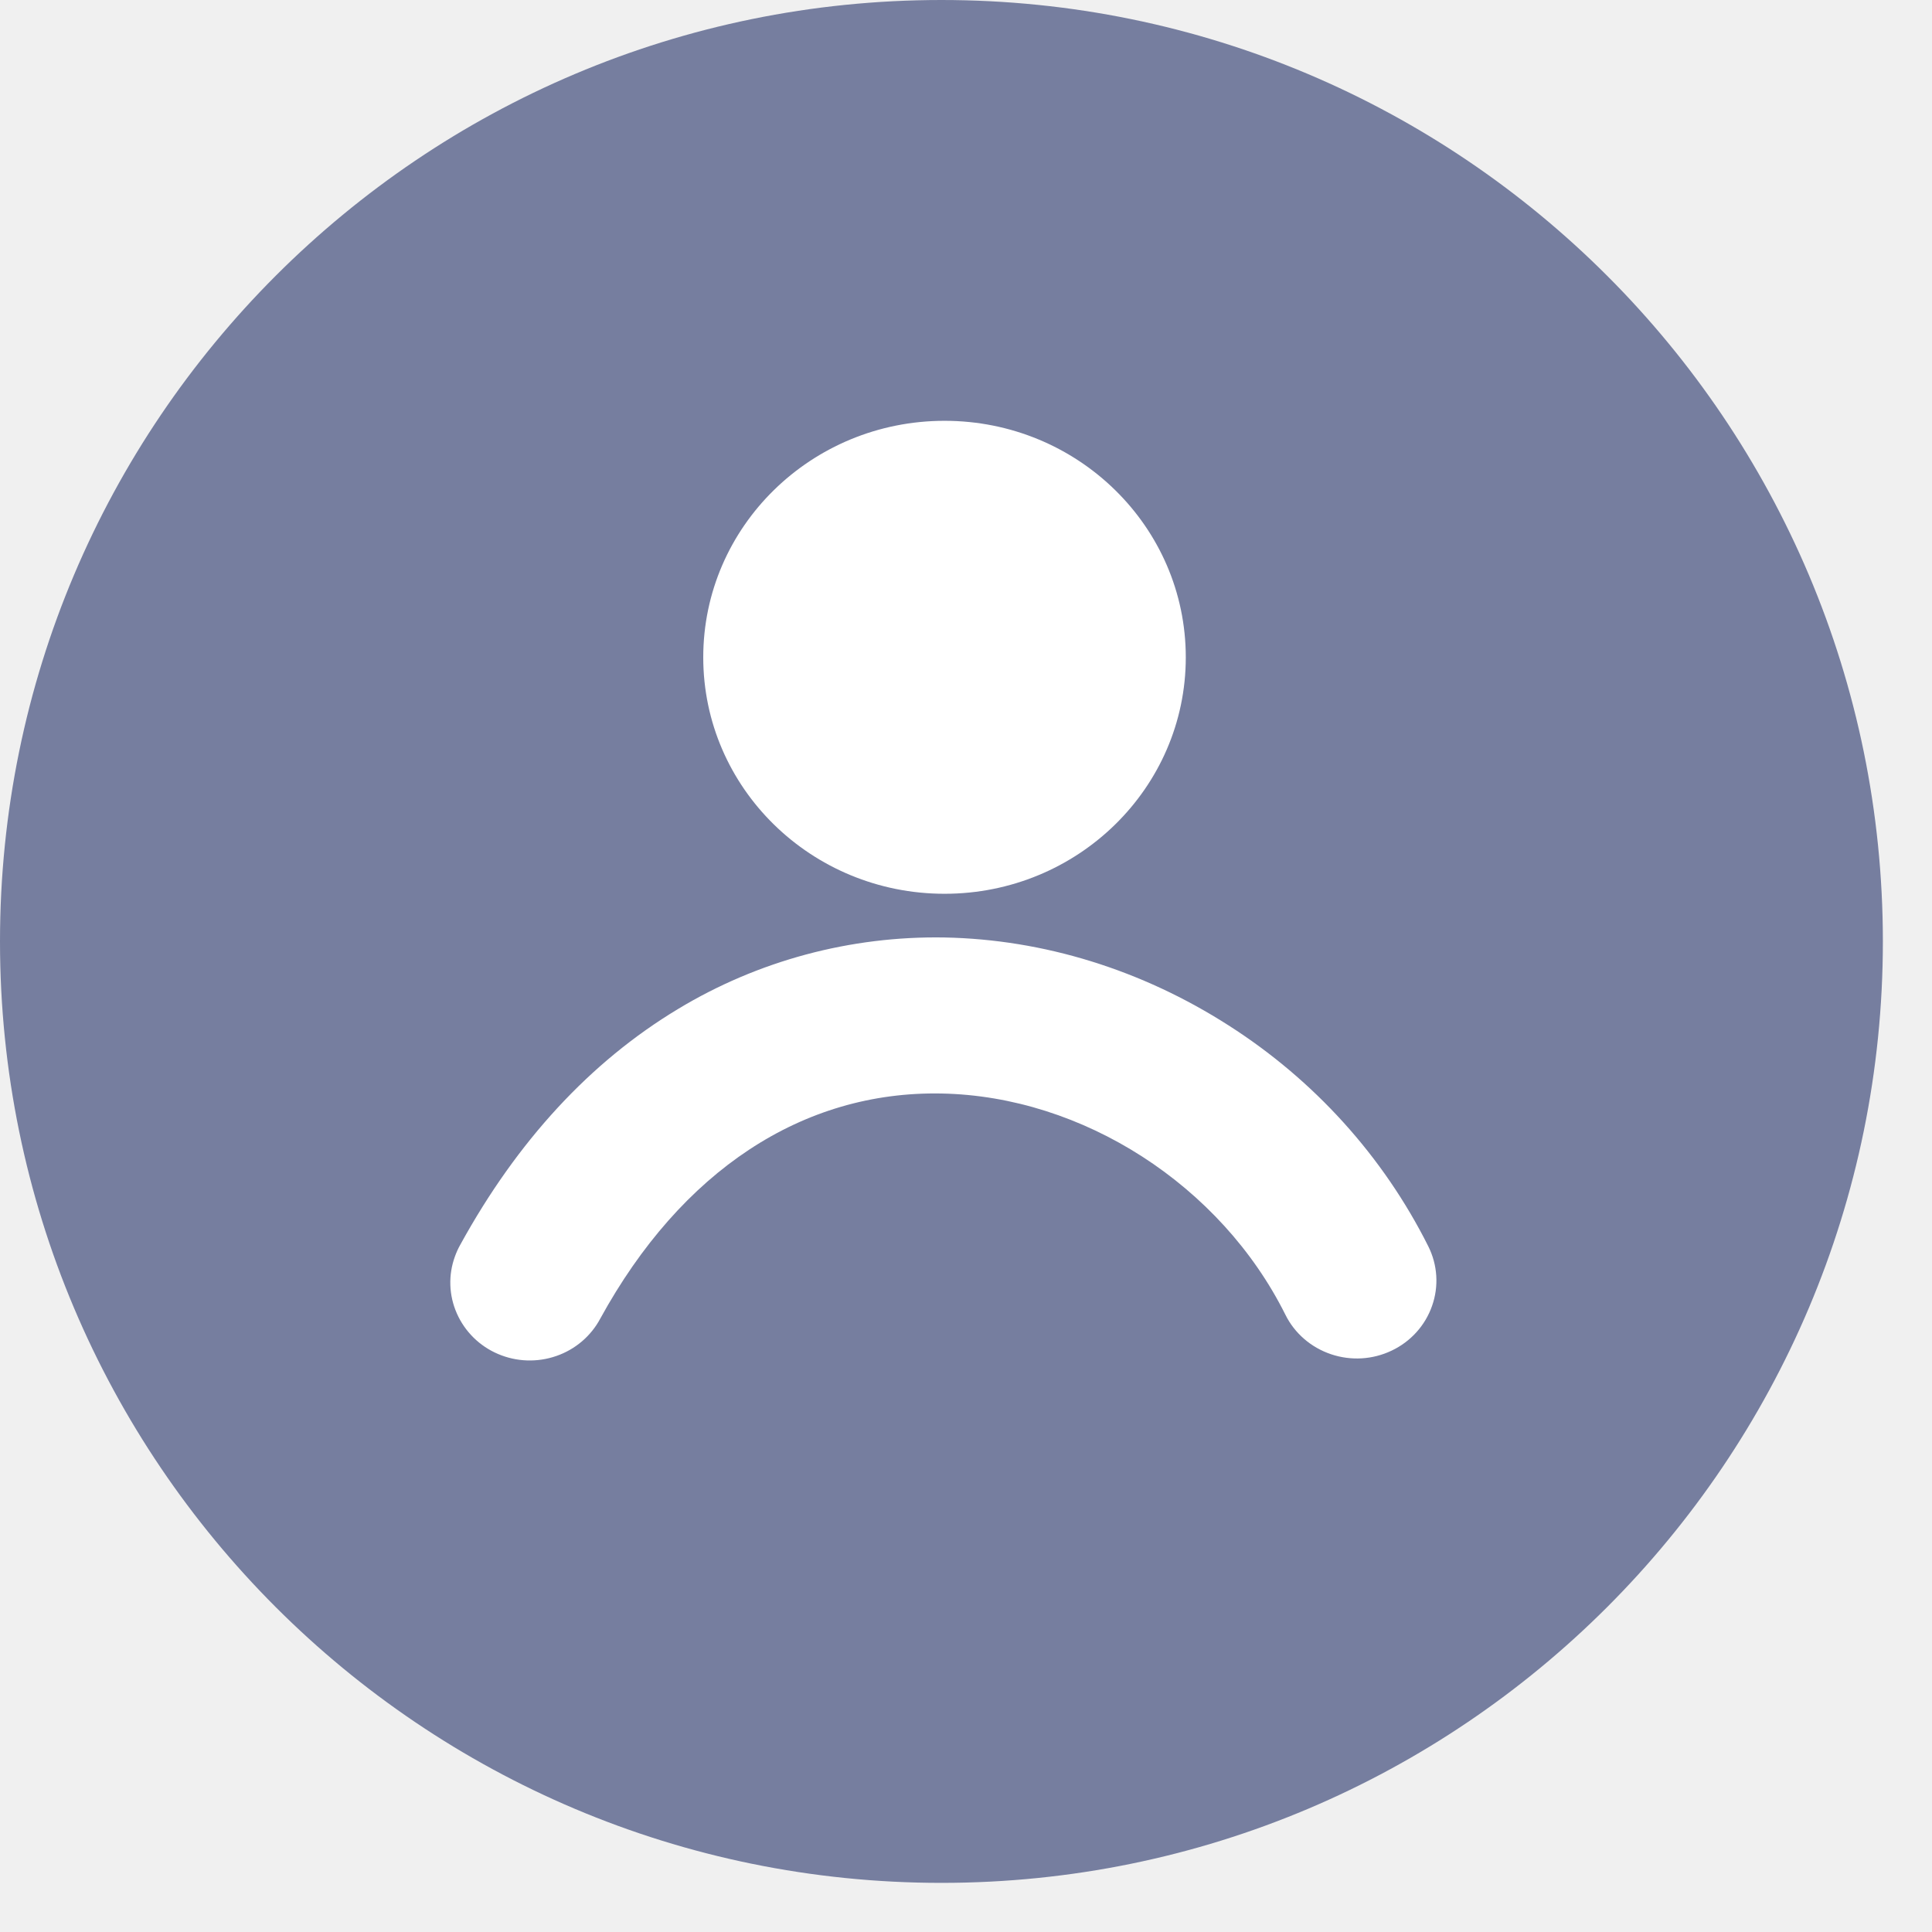
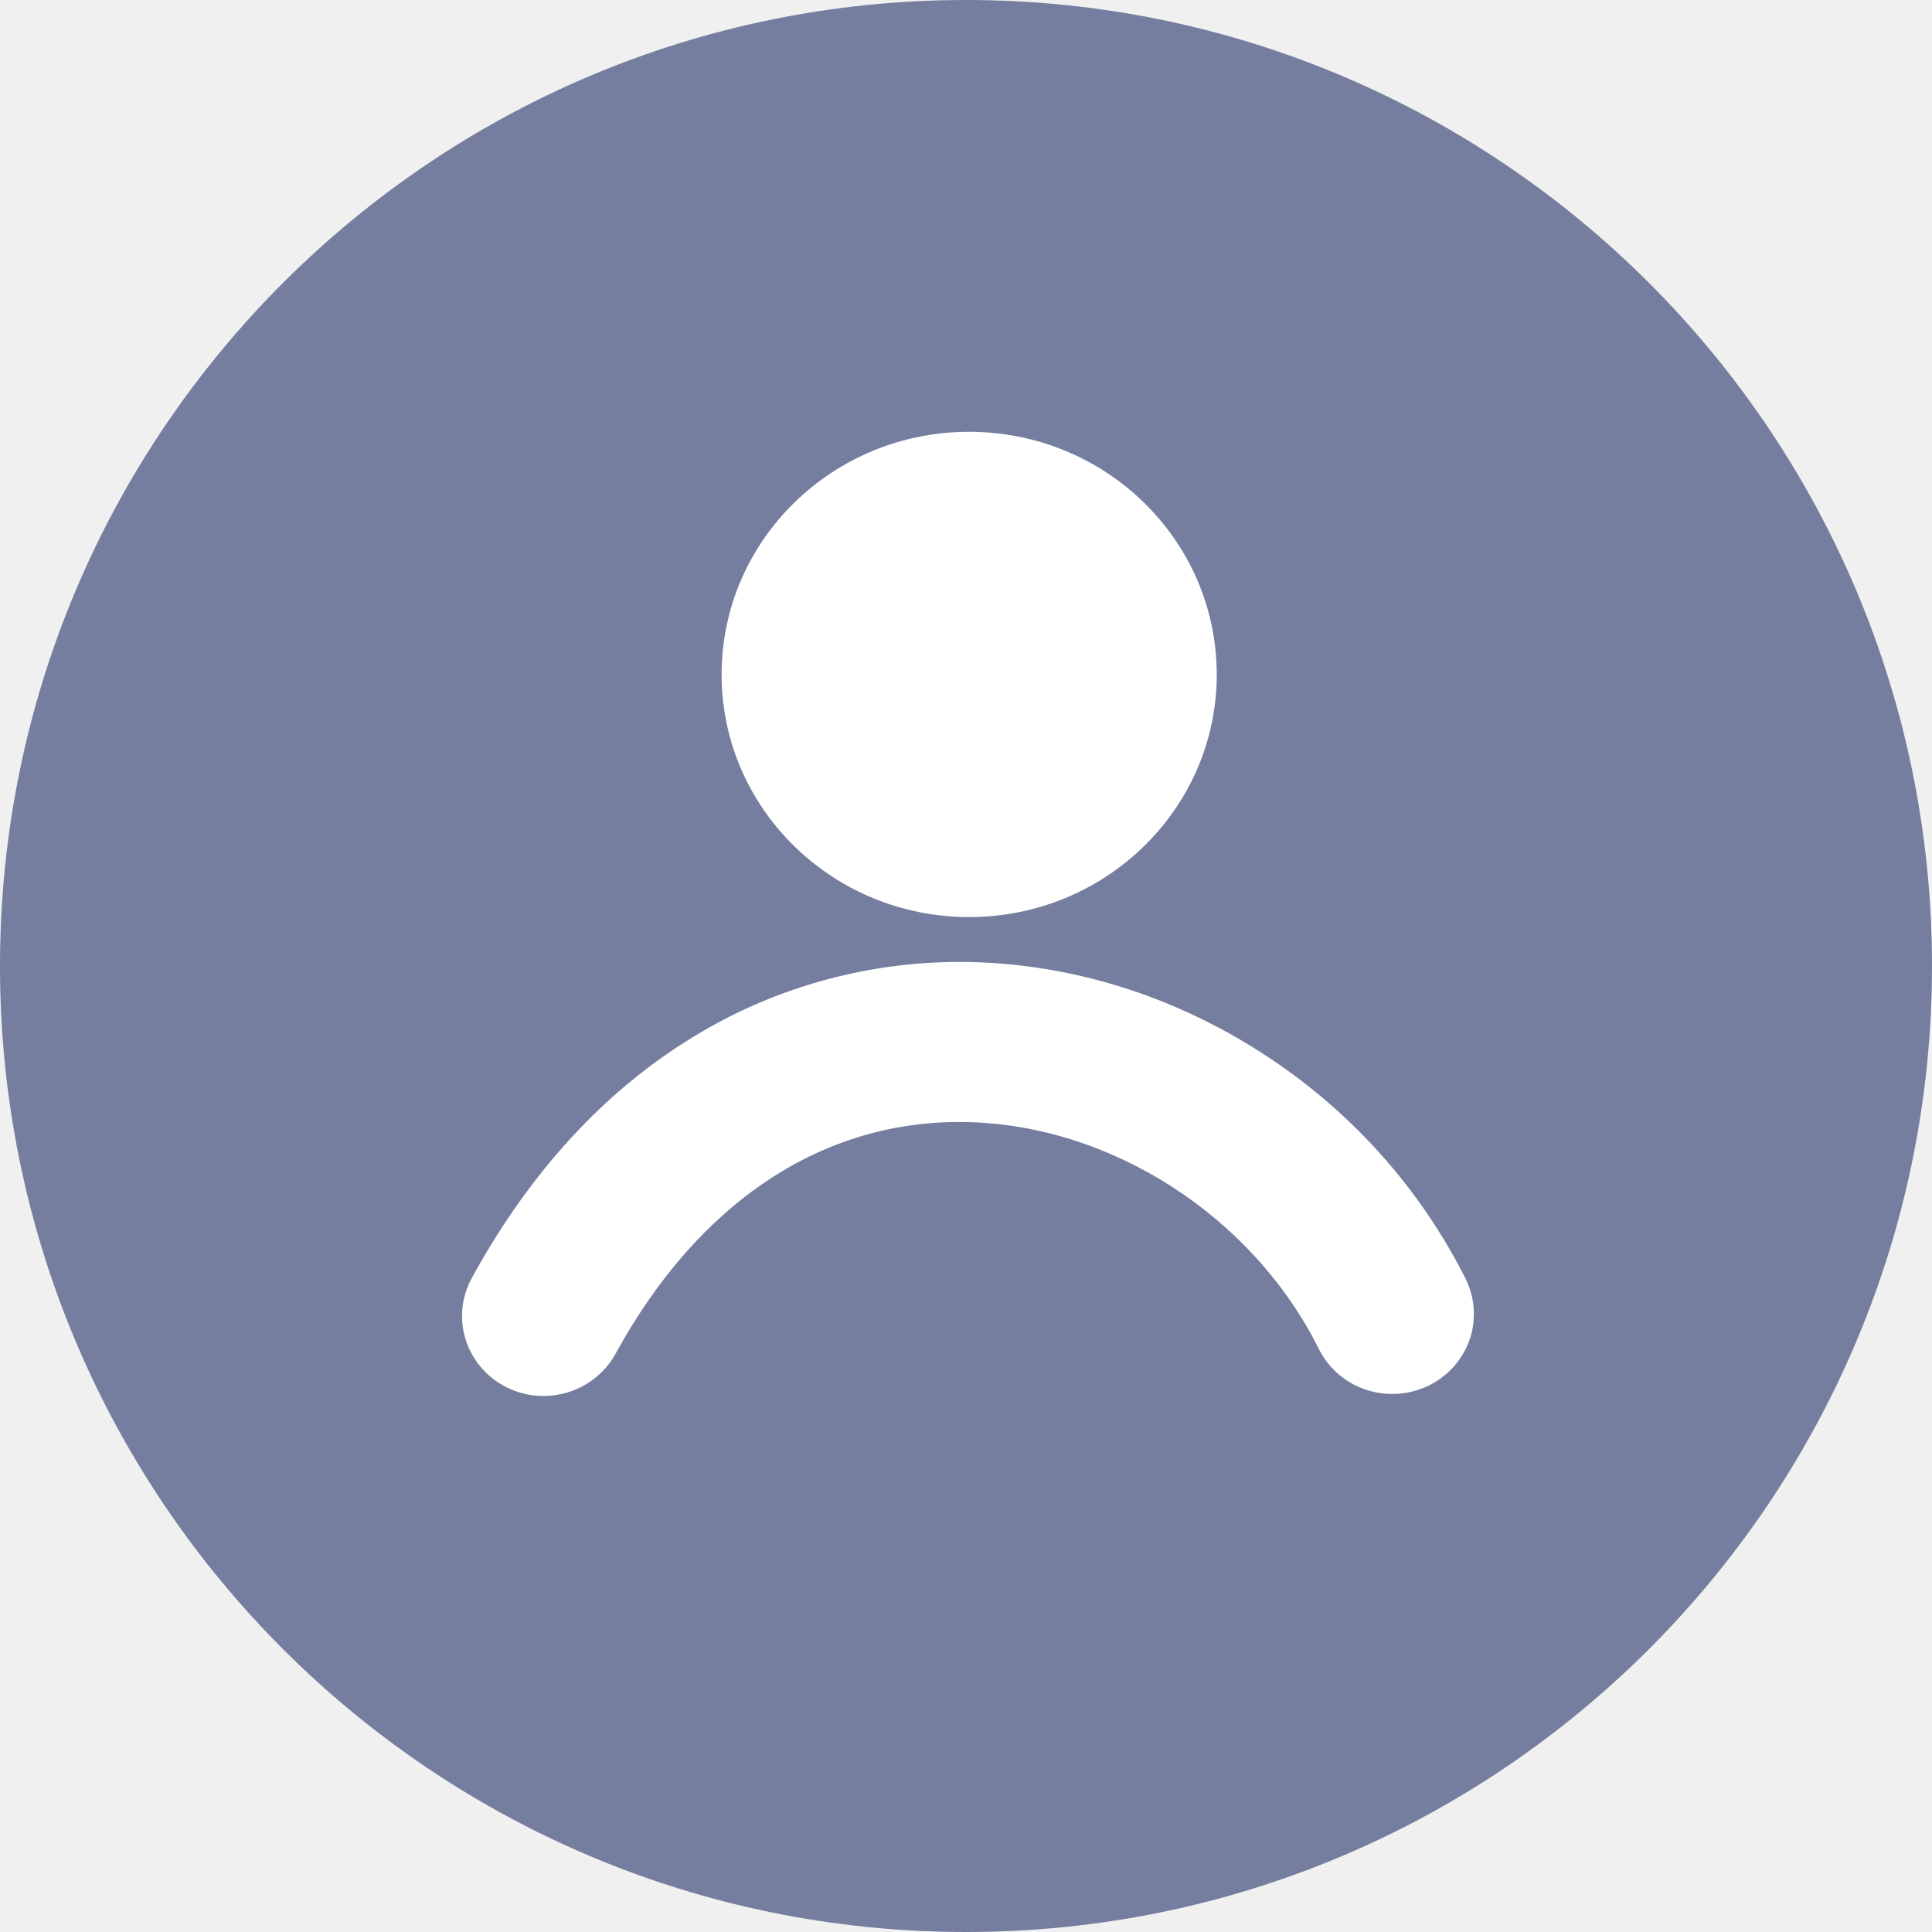
- <svg xmlns="http://www.w3.org/2000/svg" width="21" height="21" viewBox="0 0 21 21" fill="none">
-   <circle cx="10.233" cy="10.233" r="10.233" fill="#767E9F" />
-   <path d="M4.945 13.657C4.961 13.613 4.98 13.57 5.004 13.528C5.622 12.403 6.417 11.541 7.369 10.968C8.239 10.442 9.245 10.172 10.268 10.19C11.343 10.211 12.41 10.541 13.353 11.145C14.284 11.739 15.035 12.569 15.525 13.547C15.626 13.749 15.641 13.982 15.566 14.194C15.492 14.407 15.334 14.582 15.128 14.68C14.922 14.779 14.685 14.793 14.468 14.72C14.251 14.647 14.072 14.493 13.972 14.291C13.27 12.882 11.767 11.915 10.234 11.886C8.724 11.857 7.406 12.726 6.525 14.332C6.424 14.522 6.253 14.668 6.047 14.739C5.84 14.811 5.614 14.803 5.413 14.717C5.213 14.632 5.053 14.474 4.966 14.277C4.879 14.081 4.871 13.859 4.945 13.657Z" fill="white" />
-   <path d="M10.267 9.715C11.715 9.715 12.889 8.564 12.889 7.145C12.889 5.725 11.715 4.574 10.267 4.574C8.818 4.574 7.644 5.725 7.644 7.145C7.644 8.564 8.818 9.715 10.267 9.715Z" fill="white" />
+ <svg xmlns="http://www.w3.org/2000/svg" width="18" height="18" viewBox="0 0 18 18" fill="none">
+   <circle cx="9" cy="9" r="9" fill="#767E9F" />
+   <path d="M4.349 12.011C4.363 11.972 4.38 11.935 4.4 11.899C4.944 10.909 5.644 10.151 6.481 9.647C7.246 9.184 8.131 8.946 9.03 8.963C9.976 8.981 10.914 9.271 11.743 9.802C12.563 10.325 13.223 11.055 13.655 11.915C13.743 12.092 13.756 12.297 13.691 12.484C13.625 12.671 13.486 12.825 13.305 12.912C13.124 12.998 12.915 13.011 12.724 12.947C12.534 12.883 12.377 12.747 12.288 12.569C11.671 11.33 10.349 10.479 9 10.454C7.673 10.429 6.514 11.193 5.739 12.605C5.65 12.772 5.499 12.9 5.318 12.963C5.136 13.026 4.937 13.02 4.761 12.944C4.584 12.869 4.444 12.73 4.367 12.557C4.291 12.384 4.284 12.189 4.349 12.011Z" fill="white" />
+   <path d="M9.029 8.544C10.303 8.544 11.336 7.532 11.336 6.284C11.336 5.035 10.303 4.023 9.029 4.023C7.755 4.023 6.723 5.035 6.723 6.284C6.723 7.532 7.755 8.544 9.029 8.544Z" fill="white" />
</svg>
